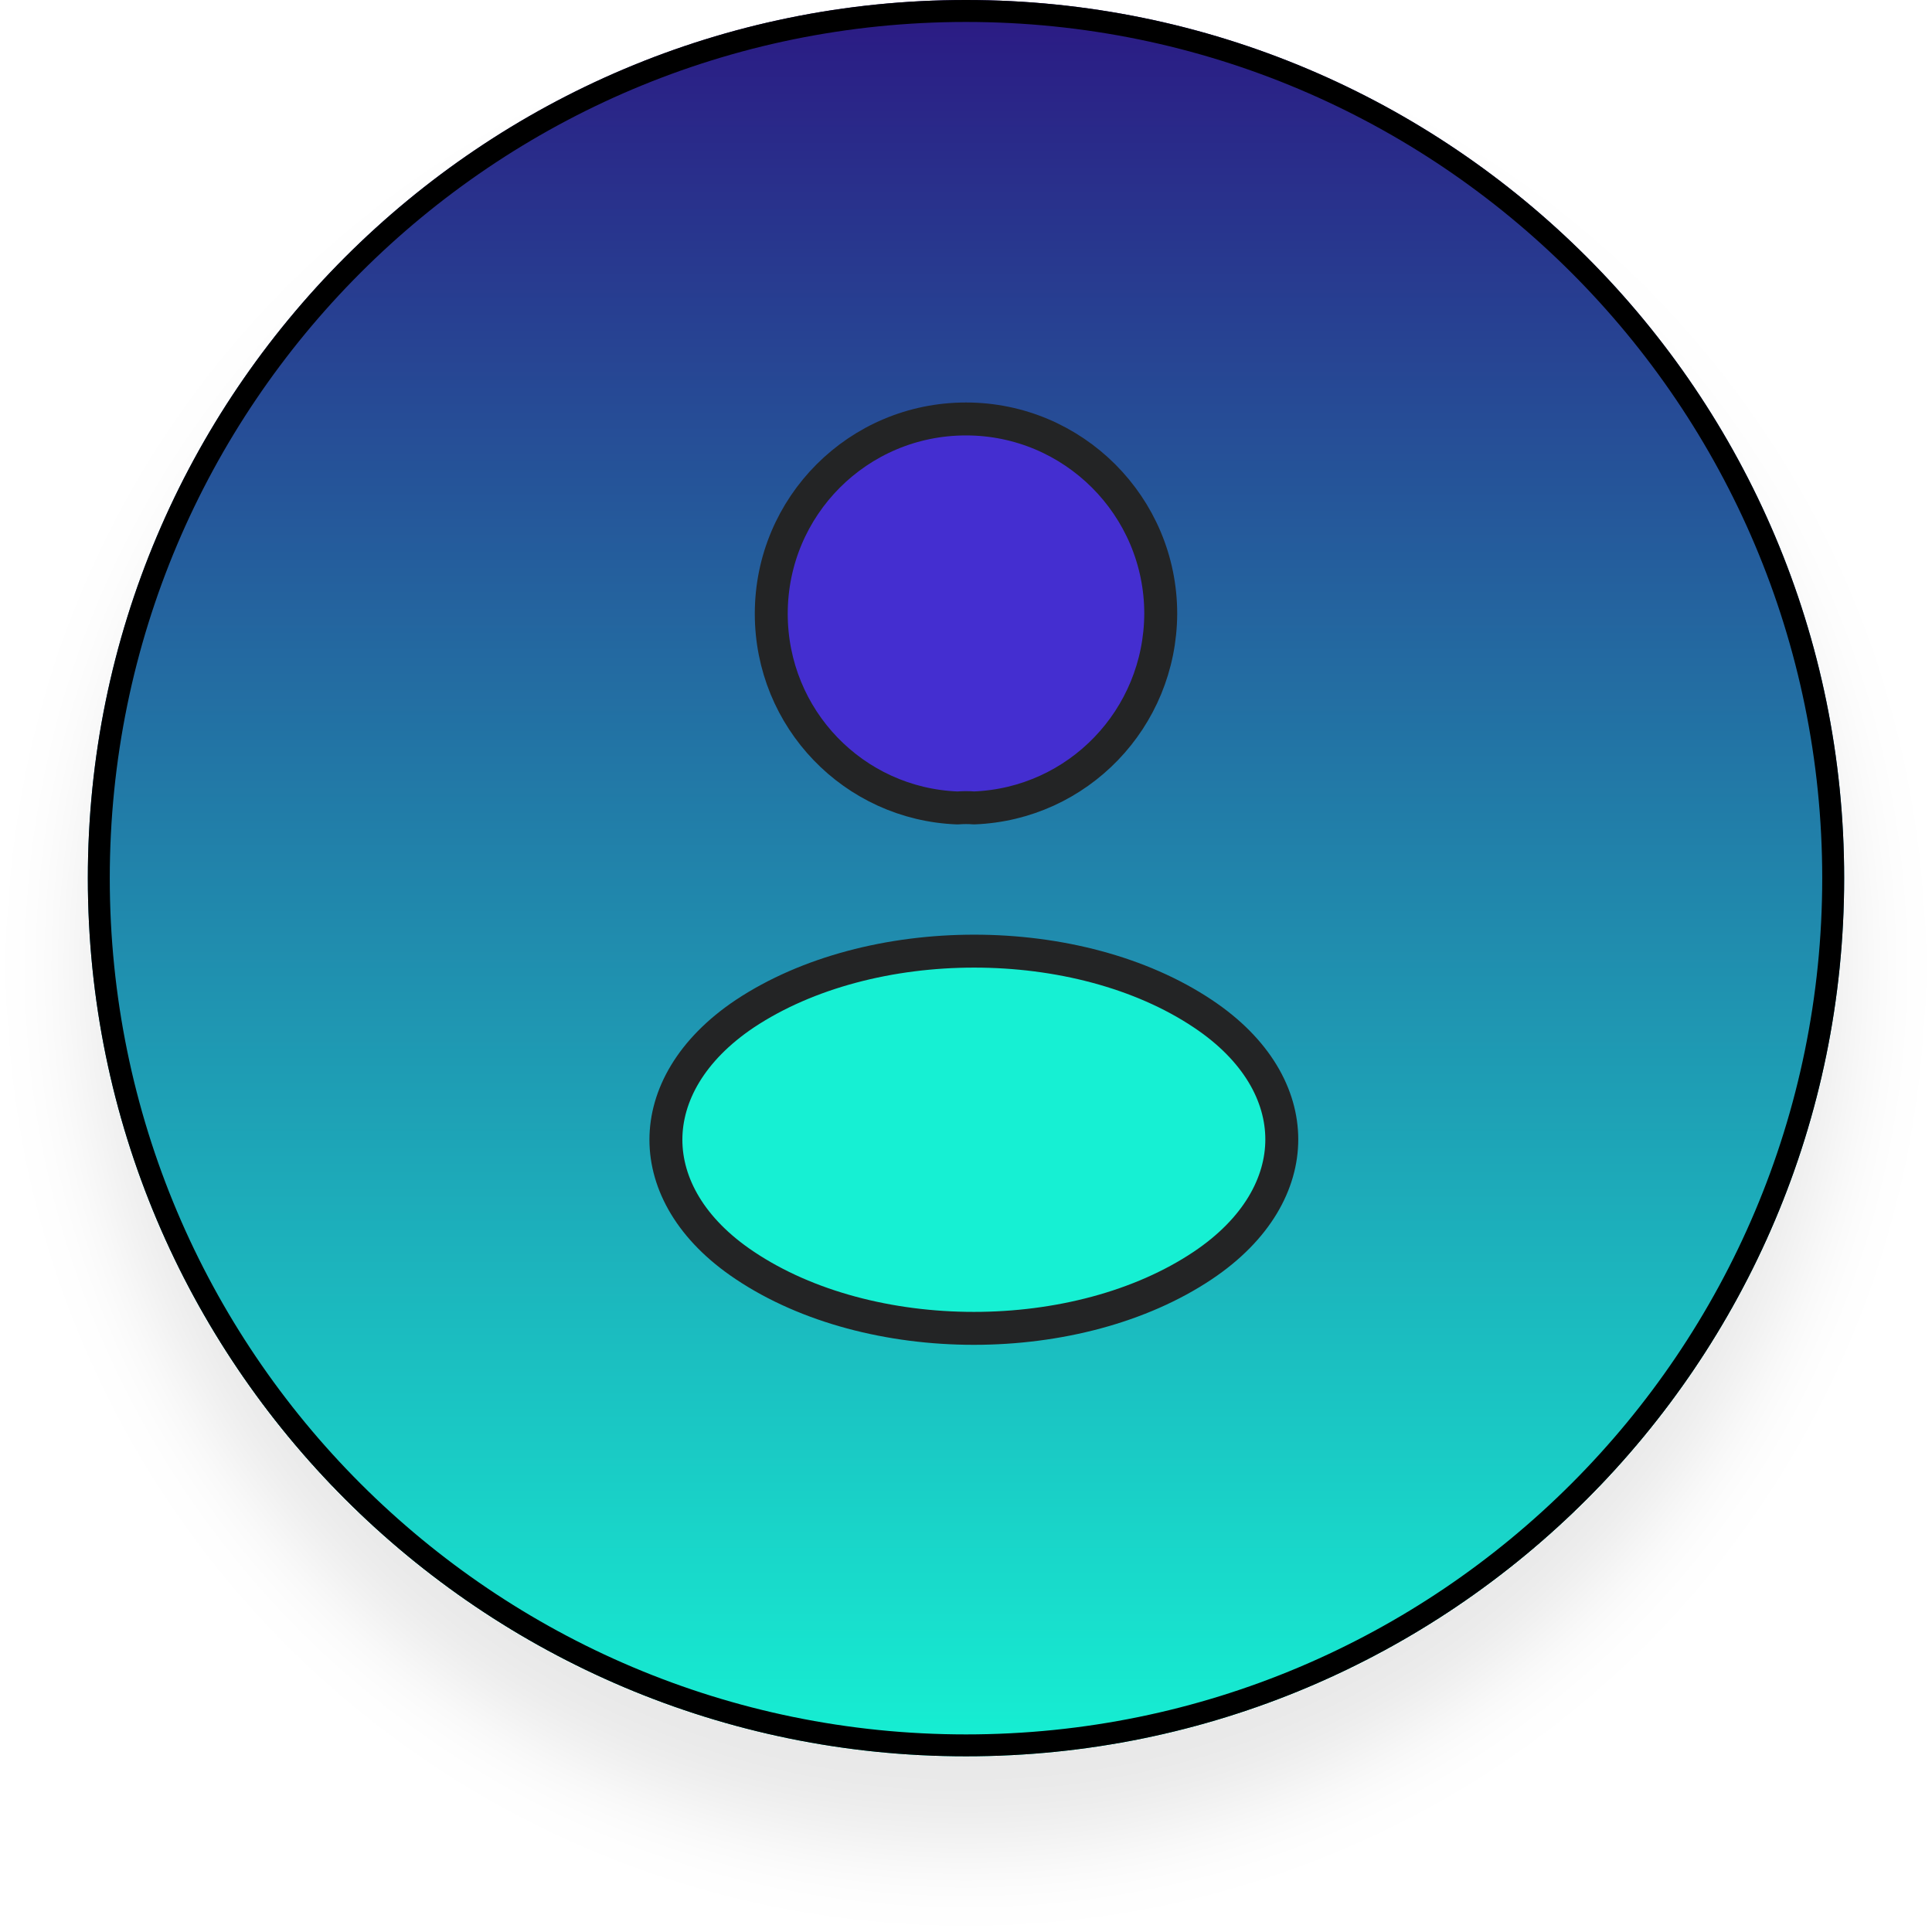
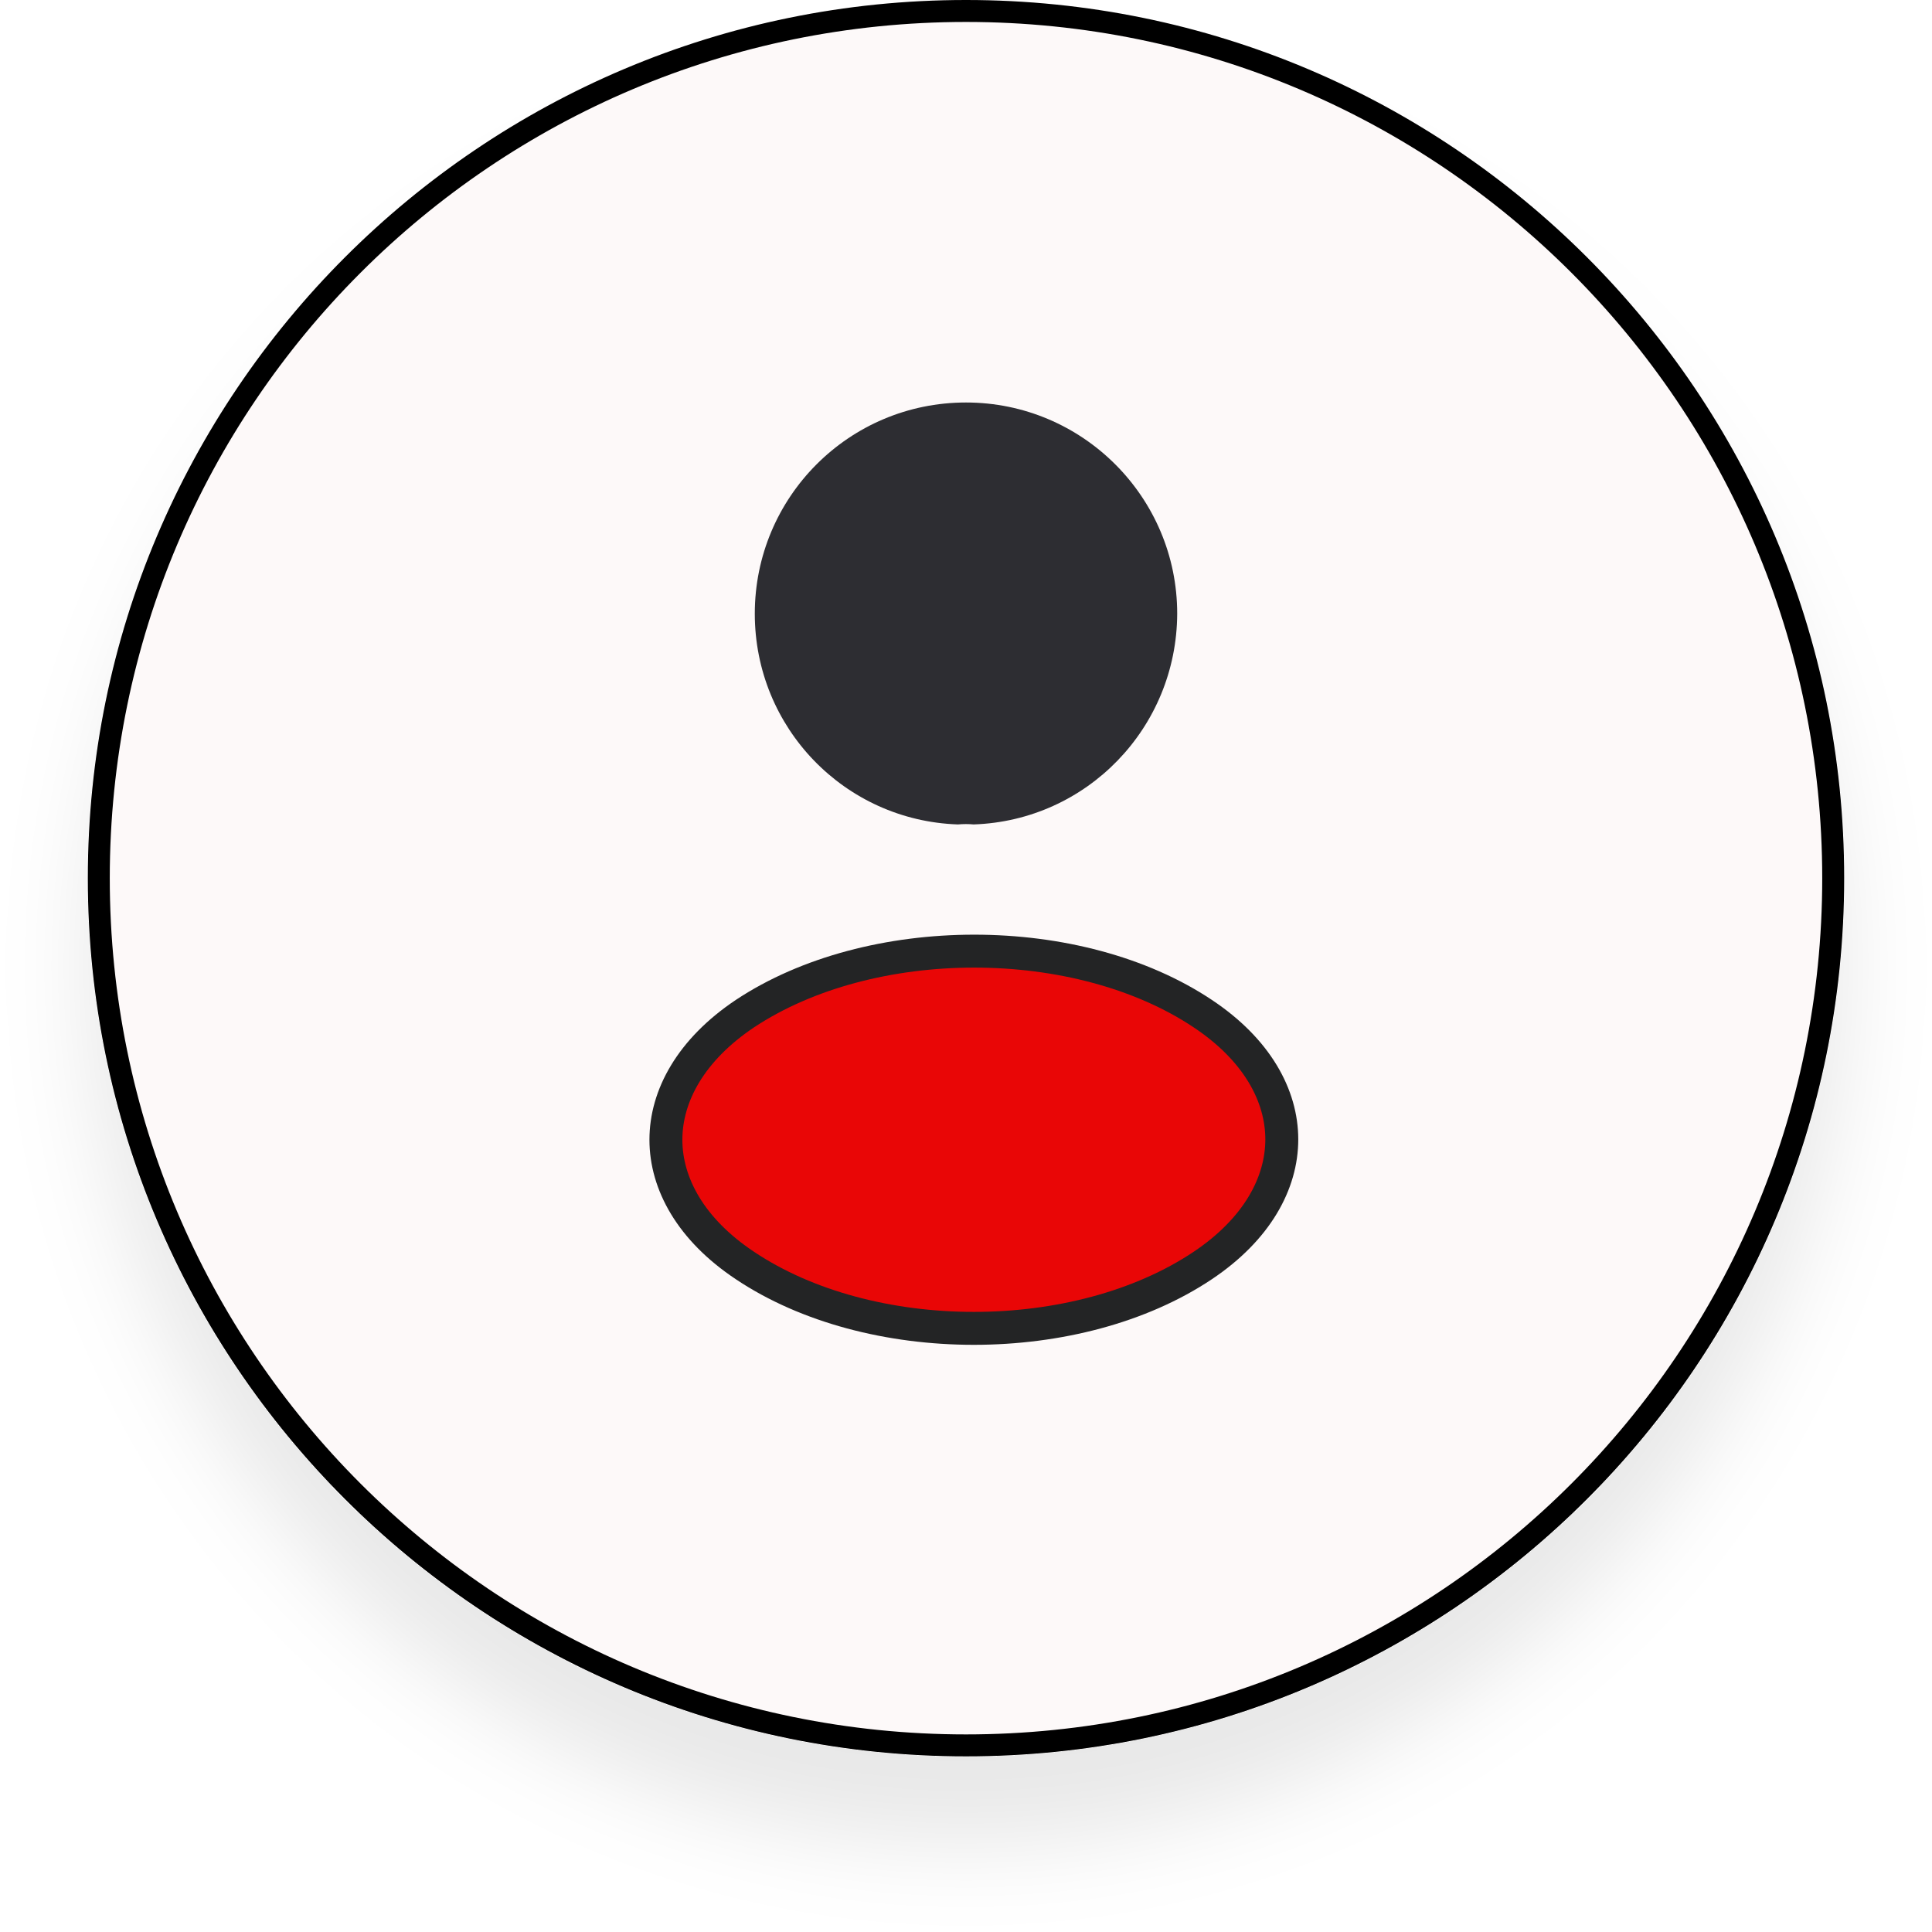
<svg xmlns="http://www.w3.org/2000/svg" width="88" height="88" viewBox="0 0 88 88" fill="none">
-   <g filter="url(#filter0_d_232_278)">
-     <circle cx="44" cy="40" r="40" fill="url(#paint0_linear_232_278)" />
-     <circle cx="44" cy="40" r="39.5" stroke="black" />
+   <g filter="url(#filter0_d_237_279)">
+     <path d="M84 40C84 62.091 66.091 80 44 80C21.909 80 4 62.091 4 40C4 17.909 21.909 0 44 0C66.091 0 84 17.909 84 40Z" fill="#FDF9F9" />
+     <path d="M83.5 40C83.5 61.815 65.815 79.5 44 79.5C22.185 79.5 4.5 61.815 4.5 40C4.5 18.185 22.185 0.5 44 0.5C65.815 0.5 83.5 18.185 83.5 40Z" stroke="black" />
  </g>
-   <path d="M44.367 36.8C44.128 36.78 43.862 36.781 43.613 36.801C38.882 36.619 35.13 32.735 35.13 27.953C35.13 23.058 39.085 19.083 44 19.083C48.894 19.083 52.869 23.058 52.87 27.952C52.849 32.735 49.096 36.617 44.367 36.8Z" fill="#442ED0" stroke="#232425" stroke-width="1.5" stroke-linecap="round" stroke-linejoin="round" />
-   <path d="M54.785 46.17L54.786 46.171C57.251 47.811 58.384 49.901 58.384 51.898C58.384 53.895 57.251 55.991 54.784 57.642C51.955 59.535 48.176 60.505 44.358 60.505C40.539 60.505 36.76 59.535 33.93 57.642L33.929 57.641C31.464 56.001 30.331 53.911 30.331 51.914C30.331 49.917 31.464 47.822 33.929 46.171C36.77 44.287 40.555 43.323 44.374 43.323C48.193 43.323 51.966 44.288 54.785 46.17Z" fill="#16F0D3" stroke="#232425" stroke-width="1.5" stroke-linecap="round" stroke-linejoin="round" />
+   <path d="M44.347 37.552C44.13 37.53 43.87 37.53 43.632 37.552C38.475 37.378 34.38 33.153 34.38 27.953C34.38 22.645 38.67 18.333 44 18.333C49.308 18.333 53.62 22.645 53.62 27.953C53.598 33.153 49.503 37.378 44.347 37.552Z" fill="#2D2D32" />
+   <path d="M54.785 46.17L54.786 46.171C57.251 47.811 58.384 49.901 58.384 51.898C58.384 53.895 57.251 55.991 54.784 57.642C51.955 59.535 48.176 60.505 44.358 60.505C40.539 60.505 36.76 59.535 33.93 57.642L33.929 57.641C31.464 56.001 30.331 53.911 30.331 51.914C30.331 49.917 31.464 47.822 33.929 46.171C36.77 44.287 40.555 43.323 44.374 43.323C48.193 43.323 51.966 44.288 54.785 46.17Z" fill="#E80202" fill-opacity="0.98" stroke="#232425" stroke-width="1.5" stroke-linecap="round" stroke-linejoin="round" />
  <defs>
-     <filter id="filter0_d_232_278" x="0" y="0" width="88" height="88" filterUnits="userSpaceOnUse" color-interpolation-filters="sRGB">
+     <filter id="filter0_d_237_279" x="0" y="0" width="88" height="88" filterUnits="userSpaceOnUse" color-interpolation-filters="sRGB">
      <feFlood flood-opacity="0" result="BackgroundImageFix" />
      <feColorMatrix in="SourceAlpha" type="matrix" values="0 0 0 0 0 0 0 0 0 0 0 0 0 0 0 0 0 0 127 0" result="hardAlpha" />
      <feOffset dy="4" />
      <feGaussianBlur stdDeviation="2" />
      <feComposite in2="hardAlpha" operator="out" />
      <feColorMatrix type="matrix" values="0 0 0 0 0 0 0 0 0 0 0 0 0 0 0 0 0 0 0.09 0" />
-       <feBlend mode="normal" in2="BackgroundImageFix" result="effect1_dropShadow_232_278" />
-       <feBlend mode="normal" in="SourceGraphic" in2="effect1_dropShadow_232_278" result="shape" />
+       <feBlend mode="normal" in2="BackgroundImageFix" result="effect1_dropShadow_237_279" />
+       <feBlend mode="normal" in="SourceGraphic" in2="effect1_dropShadow_237_279" result="shape" />
    </filter>
-     <linearGradient id="paint0_linear_232_278" x1="44" y1="0" x2="44" y2="80" gradientUnits="userSpaceOnUse">
-       <stop stop-color="#2B1983" />
-       <stop offset="1" stop-color="#16F0D3" />
-     </linearGradient>
  </defs>
</svg>
